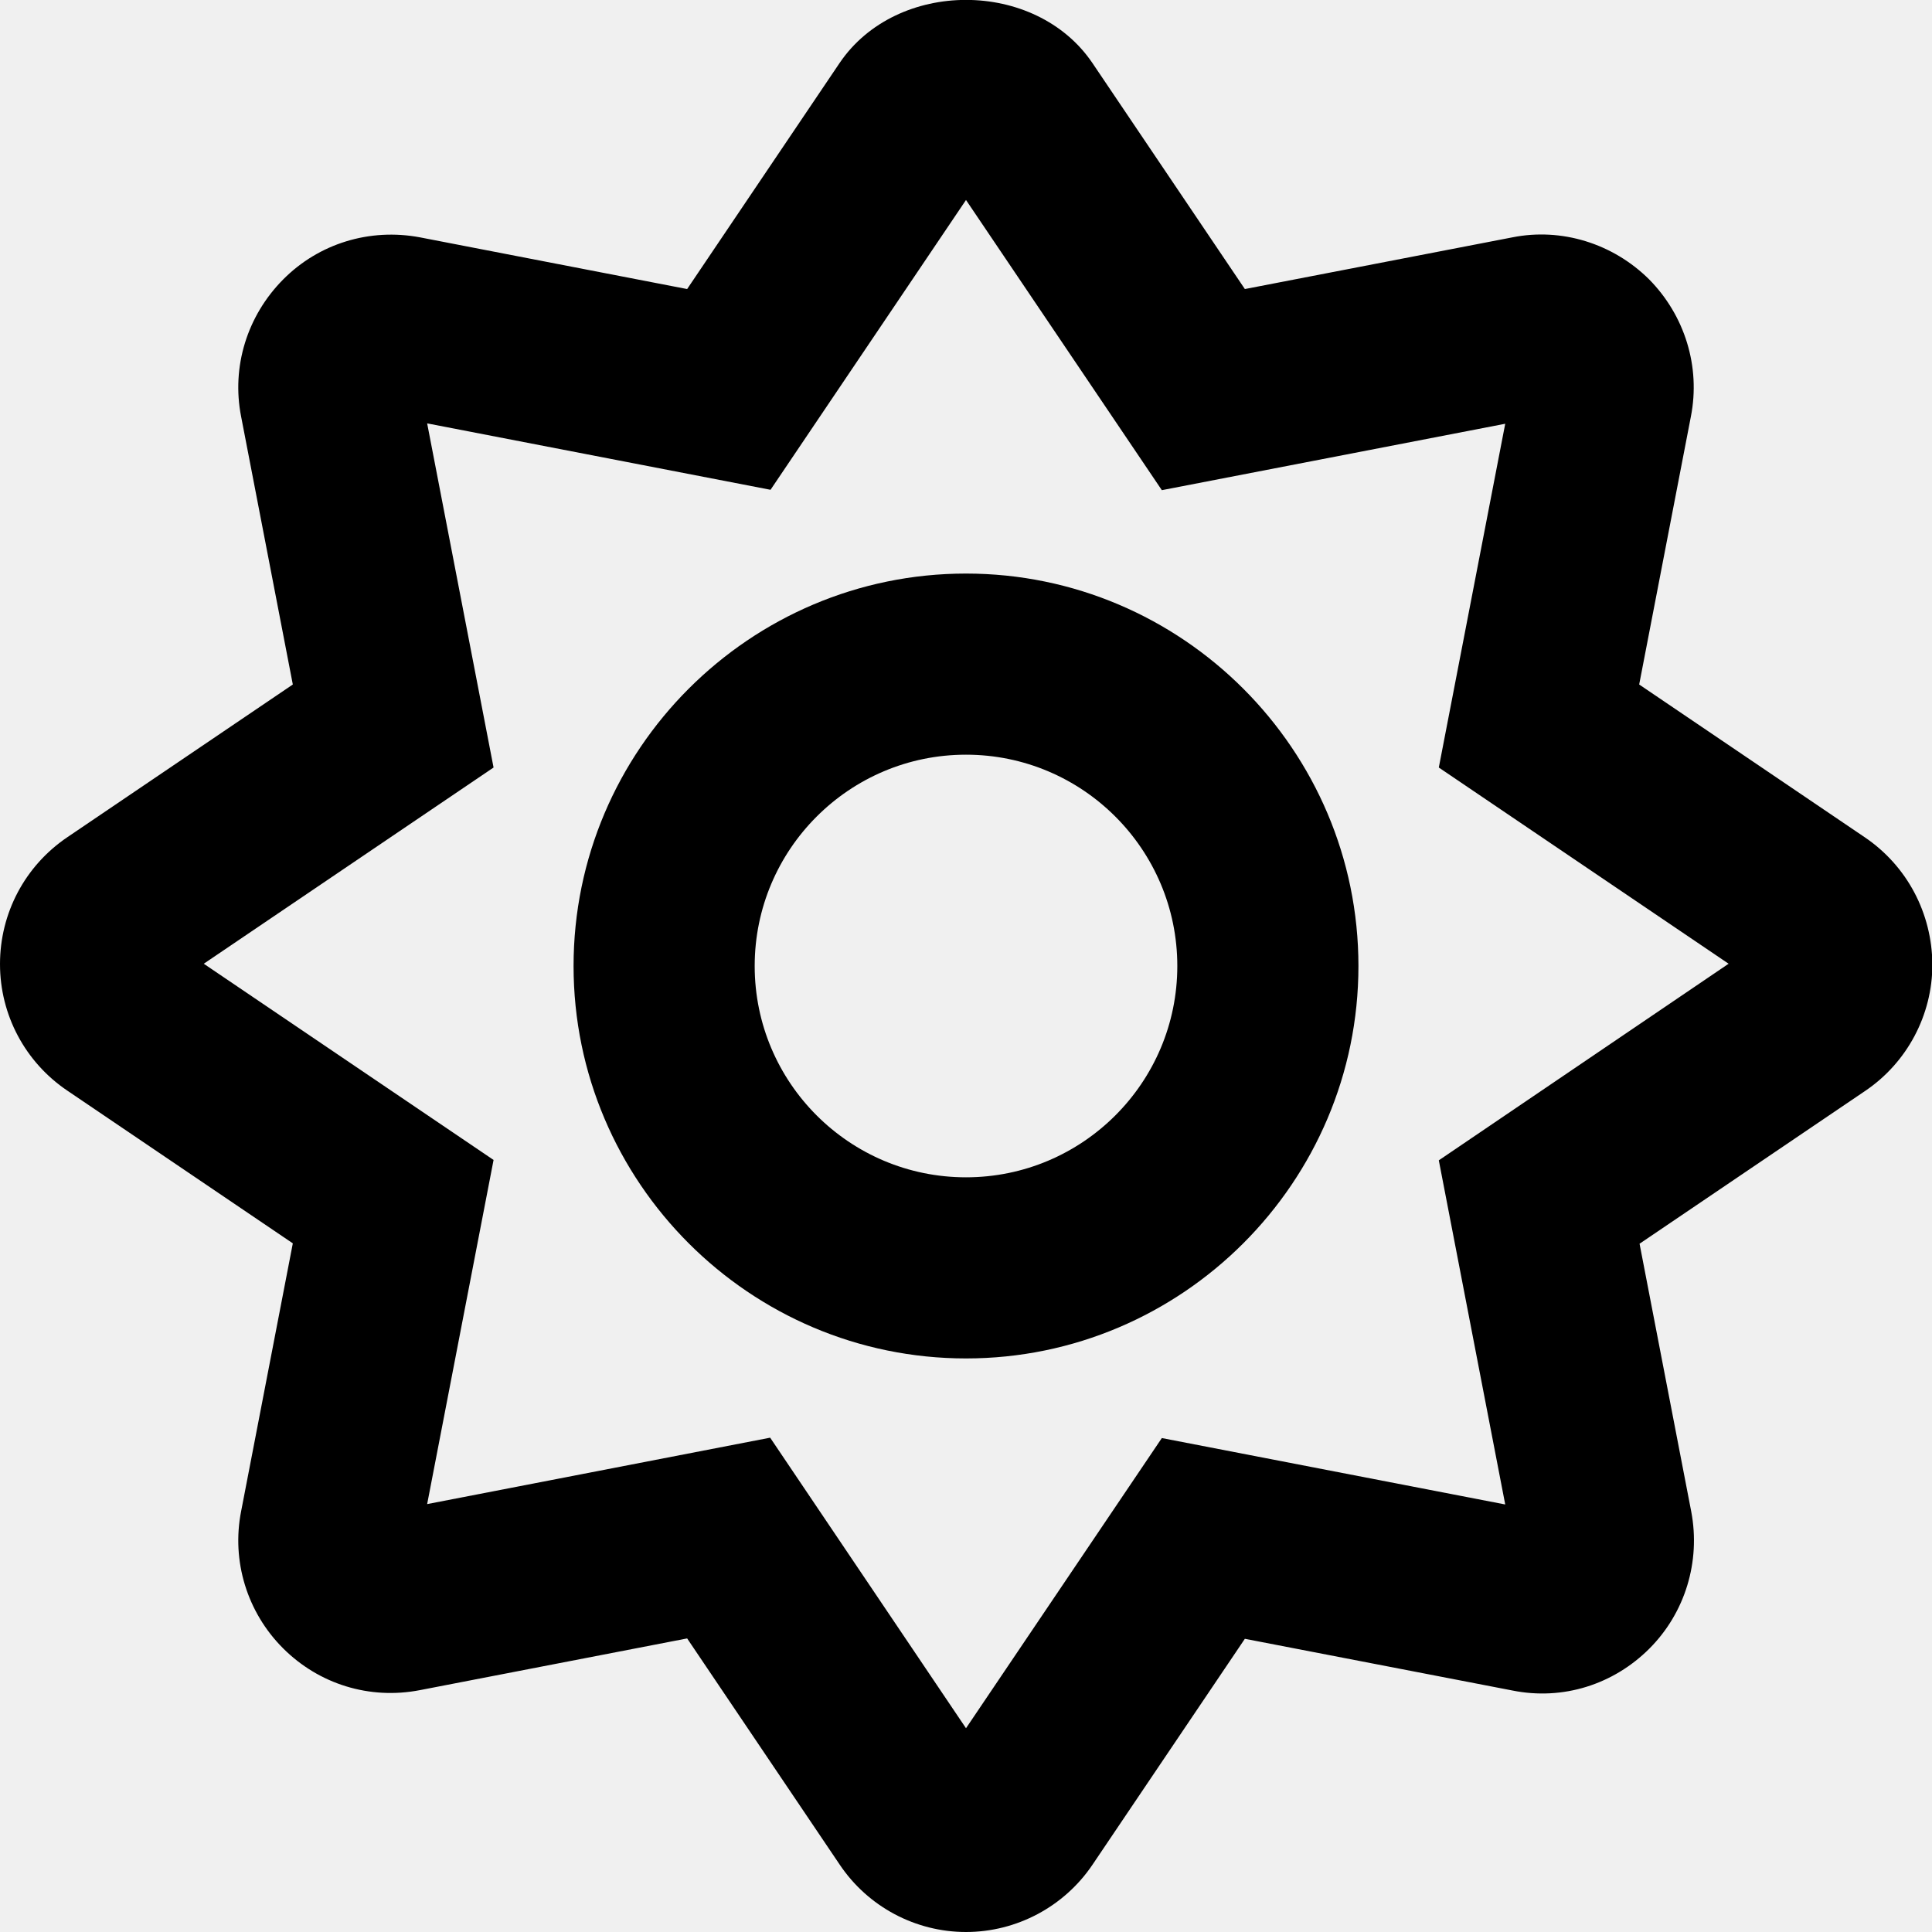
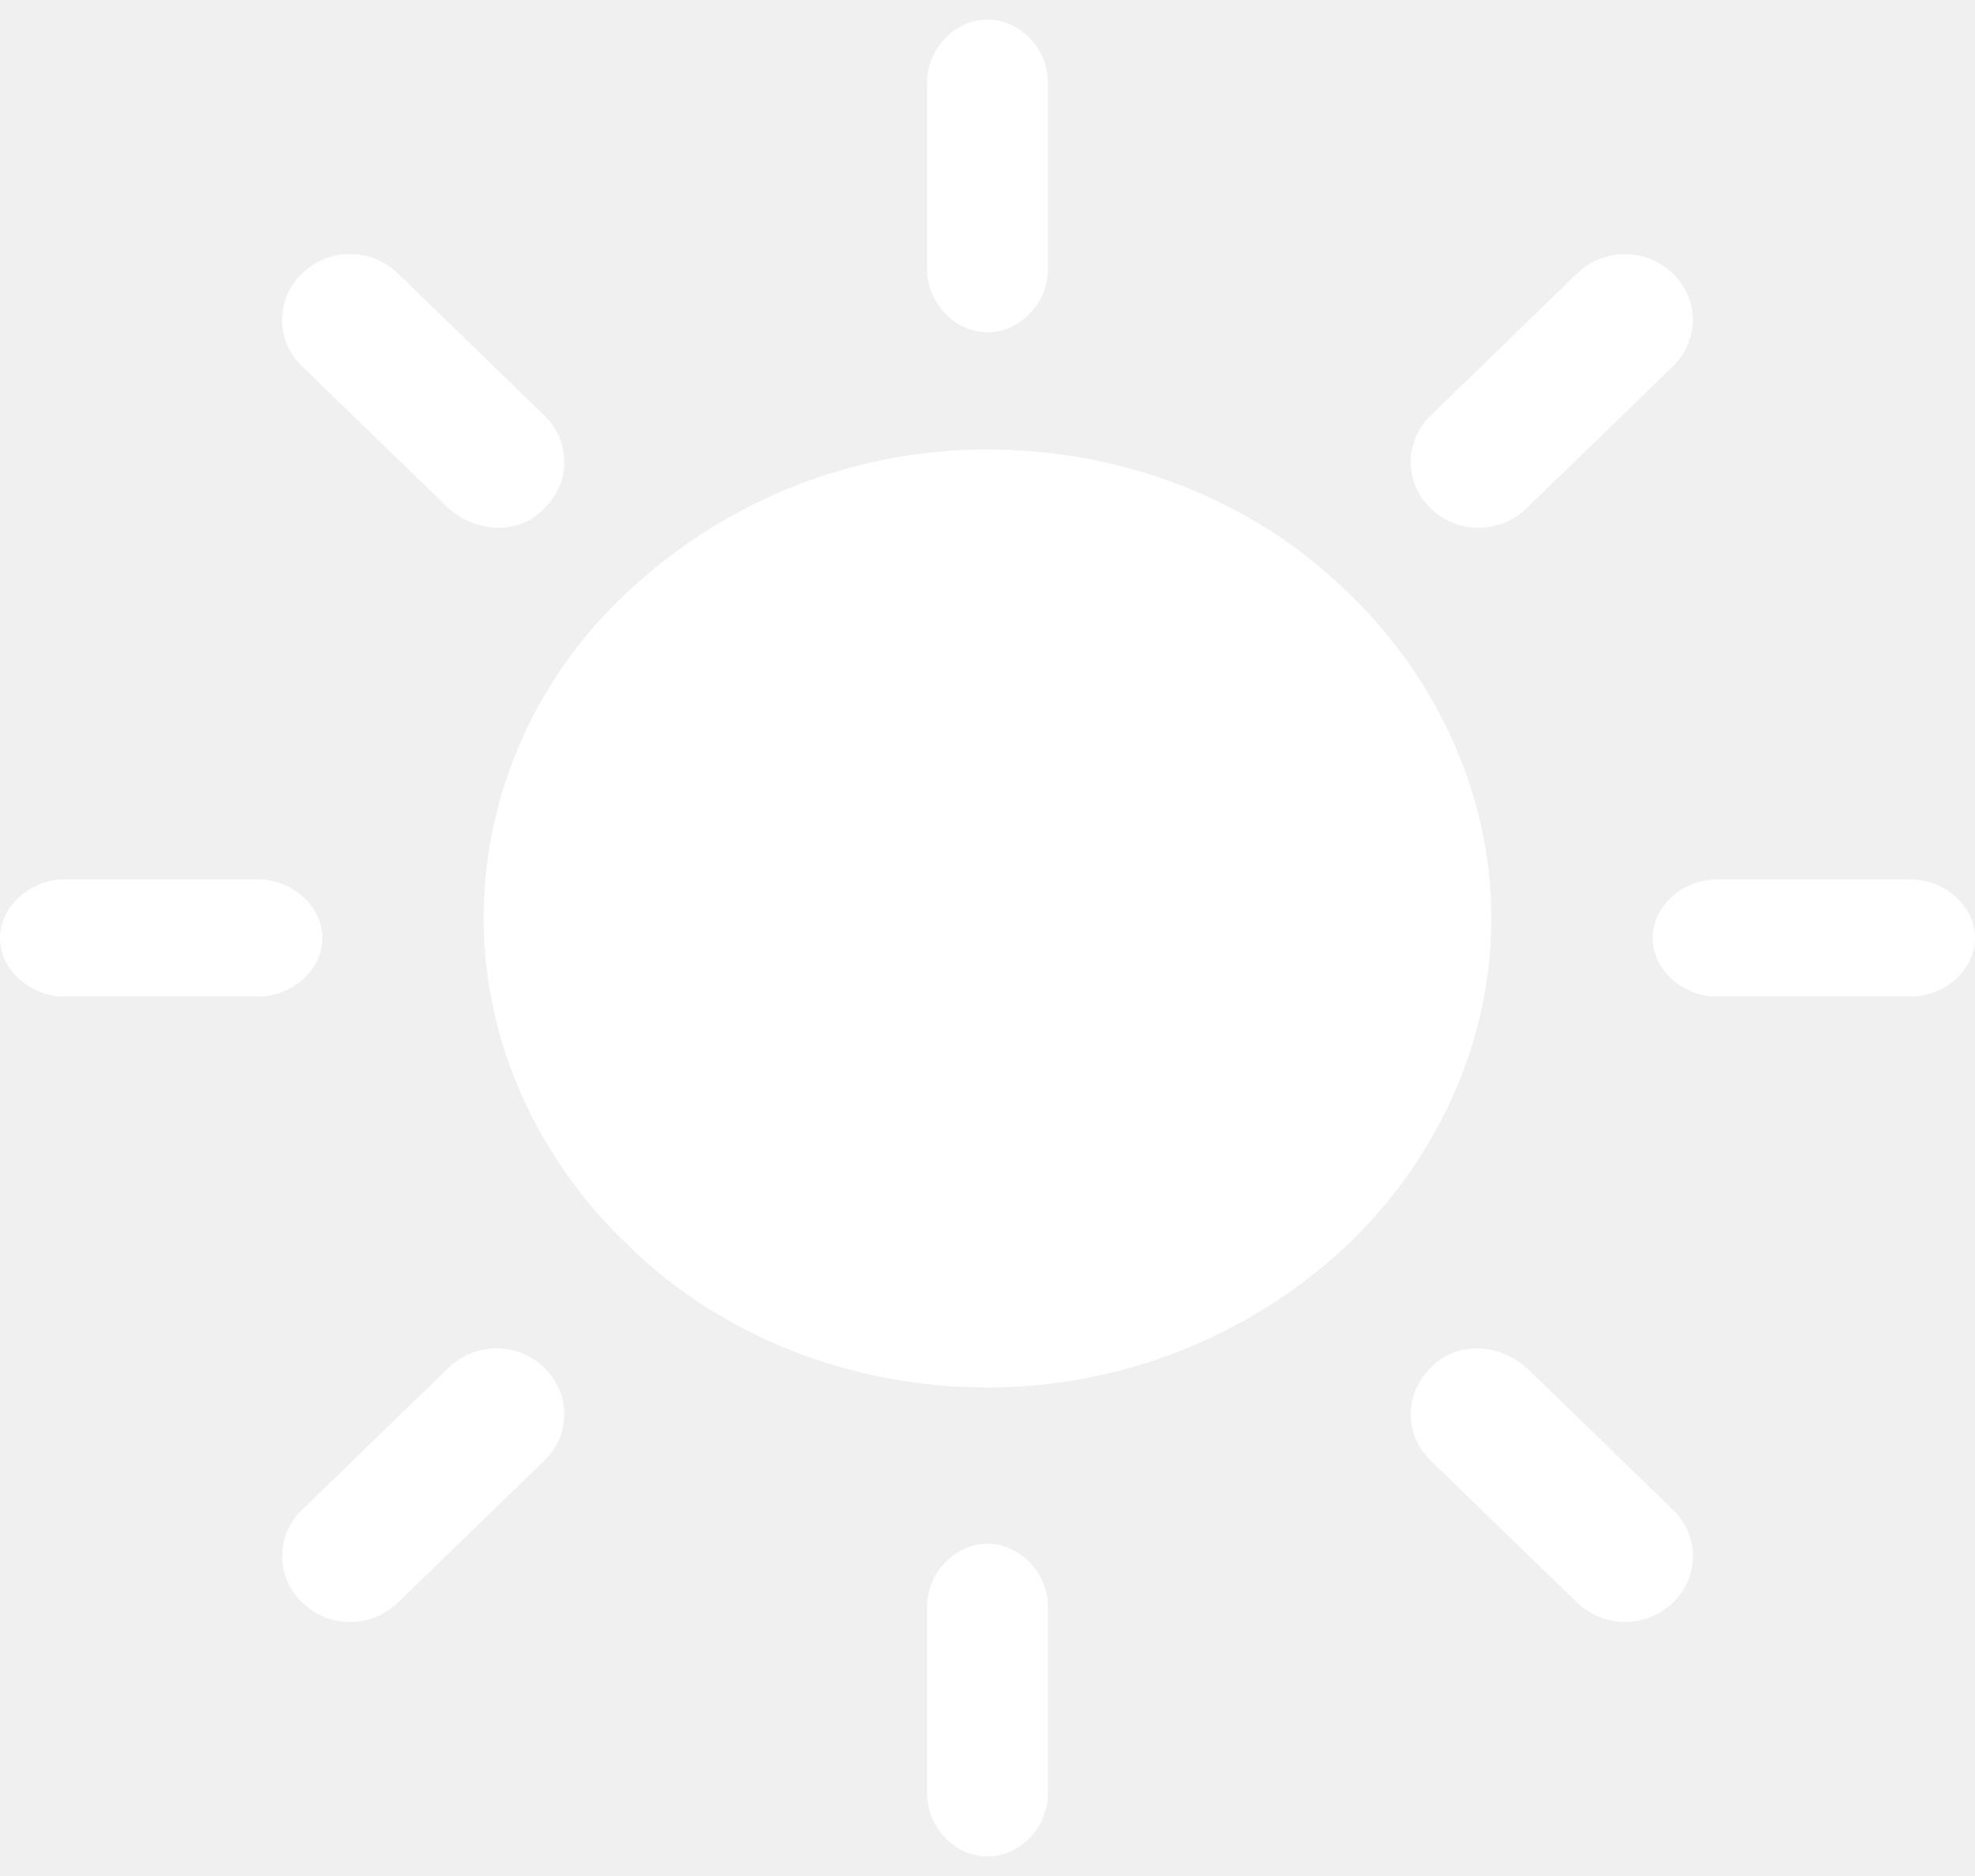
- <svg xmlns="http://www.w3.org/2000/svg" dataName="Layer 1" viewBox="0 0 512 512">
-   <path d="M494.2 221.9l-59.8-40.5 13.7-71c2.6-13.2-1.6-26.8-11.1-36.4-9.6-9.5-23.2-13.7-36.2-11.1l-70.9 13.7-40.4-59.9c-15.1-22.3-51.9-22.3-67 0l-40.4 59.9-70.8-13.7C98 60.4 84.5 64.5 75 74.1c-9.5 9.6-13.7 23.1-11.1 36.3l13.7 71-59.8 40.5C6.6 229.5 0 242 0 255.5s6.7 26 17.8 33.5l59.8 40.5-13.7 71c-2.6 13.2 1.6 26.8 11.1 36.3 9.5 9.5 22.9 13.7 36.3 11.1l70.8-13.7 40.4 59.9C230 505.3 242.6 512 256 512s26-6.7 33.5-17.8l40.4-59.9 70.9 13.7c13.4 2.7 26.8-1.6 36.3-11.1 9.5-9.5 13.6-23.1 11.1-36.3l-13.7-71 59.8-40.5c11.1-7.5 17.8-20.1 17.8-33.5-.1-13.6-6.7-26.1-17.9-33.7zm-112.9 85.6l17.6 91.2-91-17.6L256 458l-51.9-77-90.9 17.6 17.6-91.2-76.8-52 76.8-52-17.6-91.2 91 17.6L256 53l51.9 76.9 91-17.6-17.6 91.1 76.8 52-76.8 52.1zM256 152c-57.3 0-104 46.7-104 104s46.7 104 104 104 104-46.7 104-104-46.7-104-104-104zm0 160c-30.9 0-56-25.1-56-56s25.1-56 56-56 56 25.1 56 56-25.1 56-56 56z" />
+ <svg xmlns="http://www.w3.org/2000/svg" width="20" height="19" data-name="Layer 3" viewBox="0 0 20 19">
+   <path d="M10 15.635c.33 0 .612.295.612.639v1.89c0 .344-.282.638-.612.638s-.612-.294-.612-.638v-1.89c0-.344.282-.639.612-.639zm-4.488-1.783c.27.262.27.68 0 .941L4.03 16.231a.698.698 0 01-.97 0 .649.649 0 010-.941l1.482-1.438c.27-.261.7-.261.97 0zm9.946 0l1.483 1.438c.27.261.27.68 0 .941a.698.698 0 01-.97 0l-1.483-1.438a.649.649 0 010-.94c.242-.262.674-.262.97 0zM10 4.552c1.396 0 2.685.525 3.598 1.4.913.85 1.504 2.05 1.504 3.35 0 1.3-.59 2.5-1.504 3.35a5.314 5.314 0 01-3.598 1.4c-1.396 0-2.685-.525-3.598-1.4-.913-.85-1.504-2.05-1.504-3.35 0-1.3.564-2.5 1.504-3.35A5.314 5.314 0 0110 4.552zM2.607 8.906c.355 0 .658.274.658.594 0 .32-.303.594-.658.594H.658C.304 10.094 0 9.82 0 9.5c0-.32.304-.594.658-.594h1.95zm16.735 0c.354 0 .658.274.658.594 0 .32-.304.594-.658.594h-1.95c-.354 0-.657-.274-.657-.594 0-.32.303-.594.658-.594h1.949zM4.03 2.77l1.482 1.438c.27.261.27.68 0 .94-.242.262-.674.262-.97 0L3.059 3.71a.649.649 0 010-.941c.27-.261.701-.261.97 0zm12.91 0c.27.261.27.68 0 .941l-1.482 1.438a.698.698 0 01-.97 0 .649.649 0 010-.941l1.482-1.438c.27-.261.701-.261.97 0zM10 .198c.33 0 .612.294.612.638v1.89c0 .344-.282.639-.612.639s-.612-.295-.612-.639V.836c0-.344.282-.638.612-.638z" fill="#FFF" fill-rule="nonzero" />
</svg>
